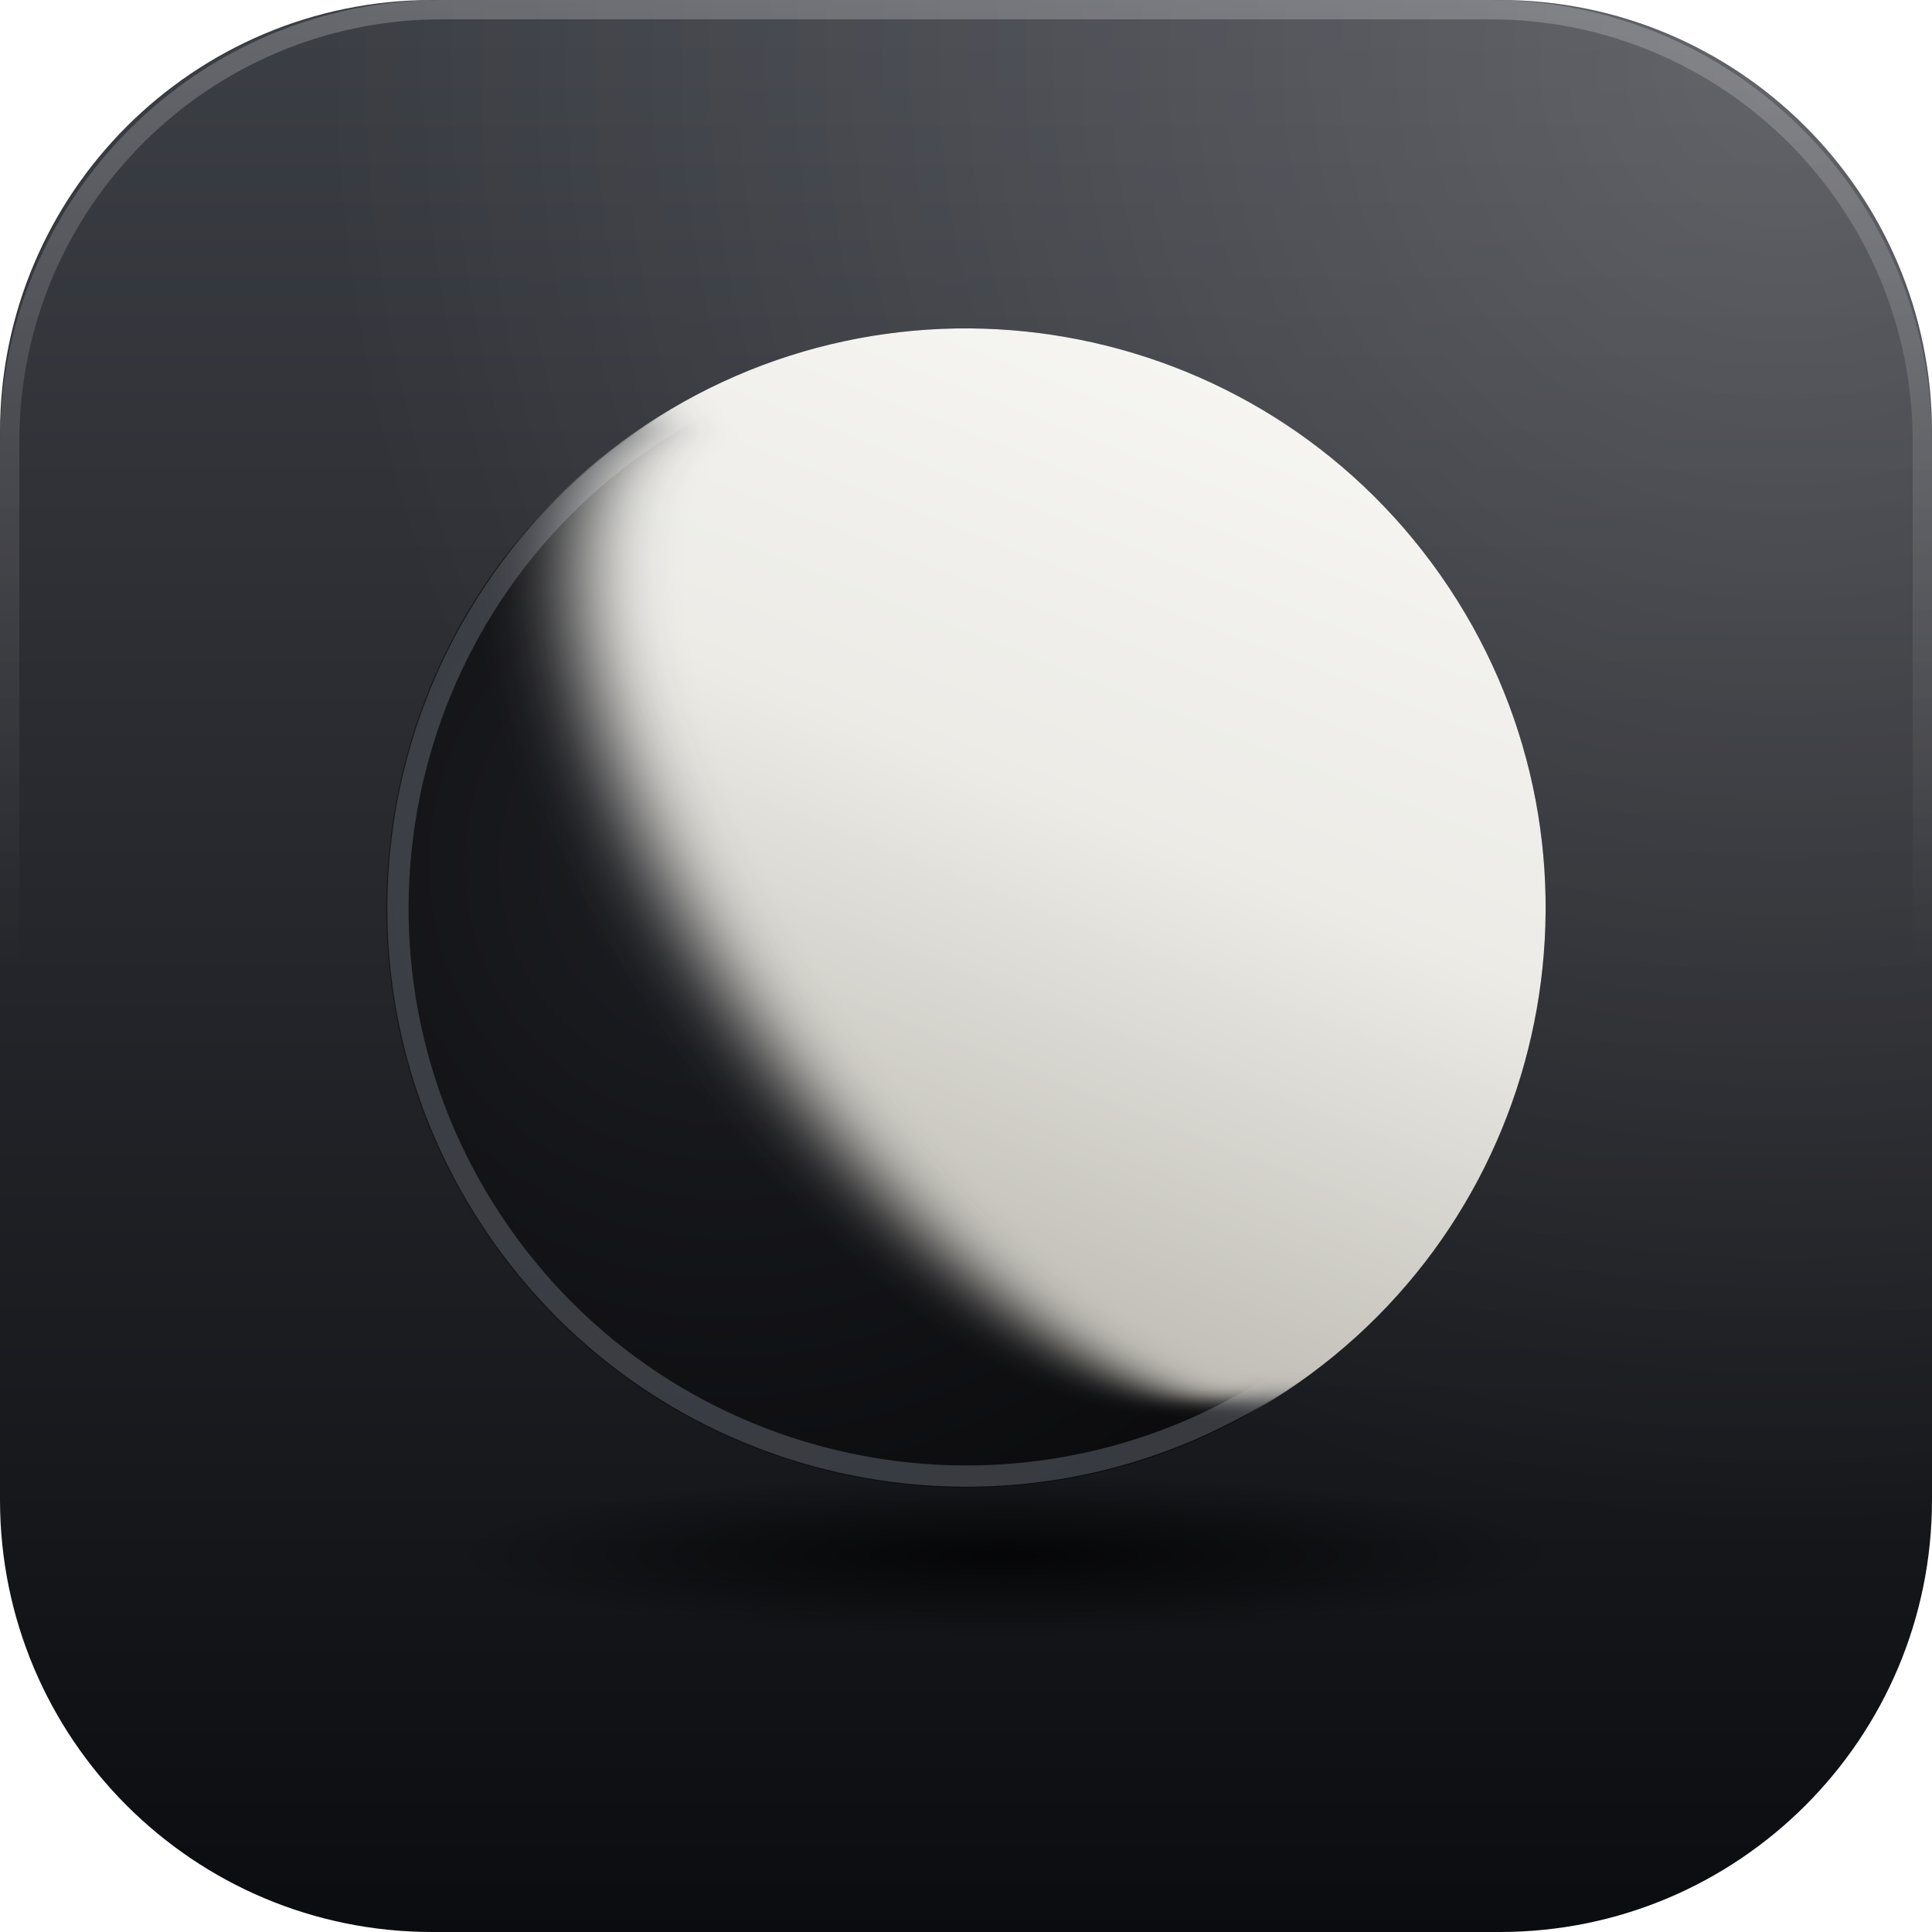
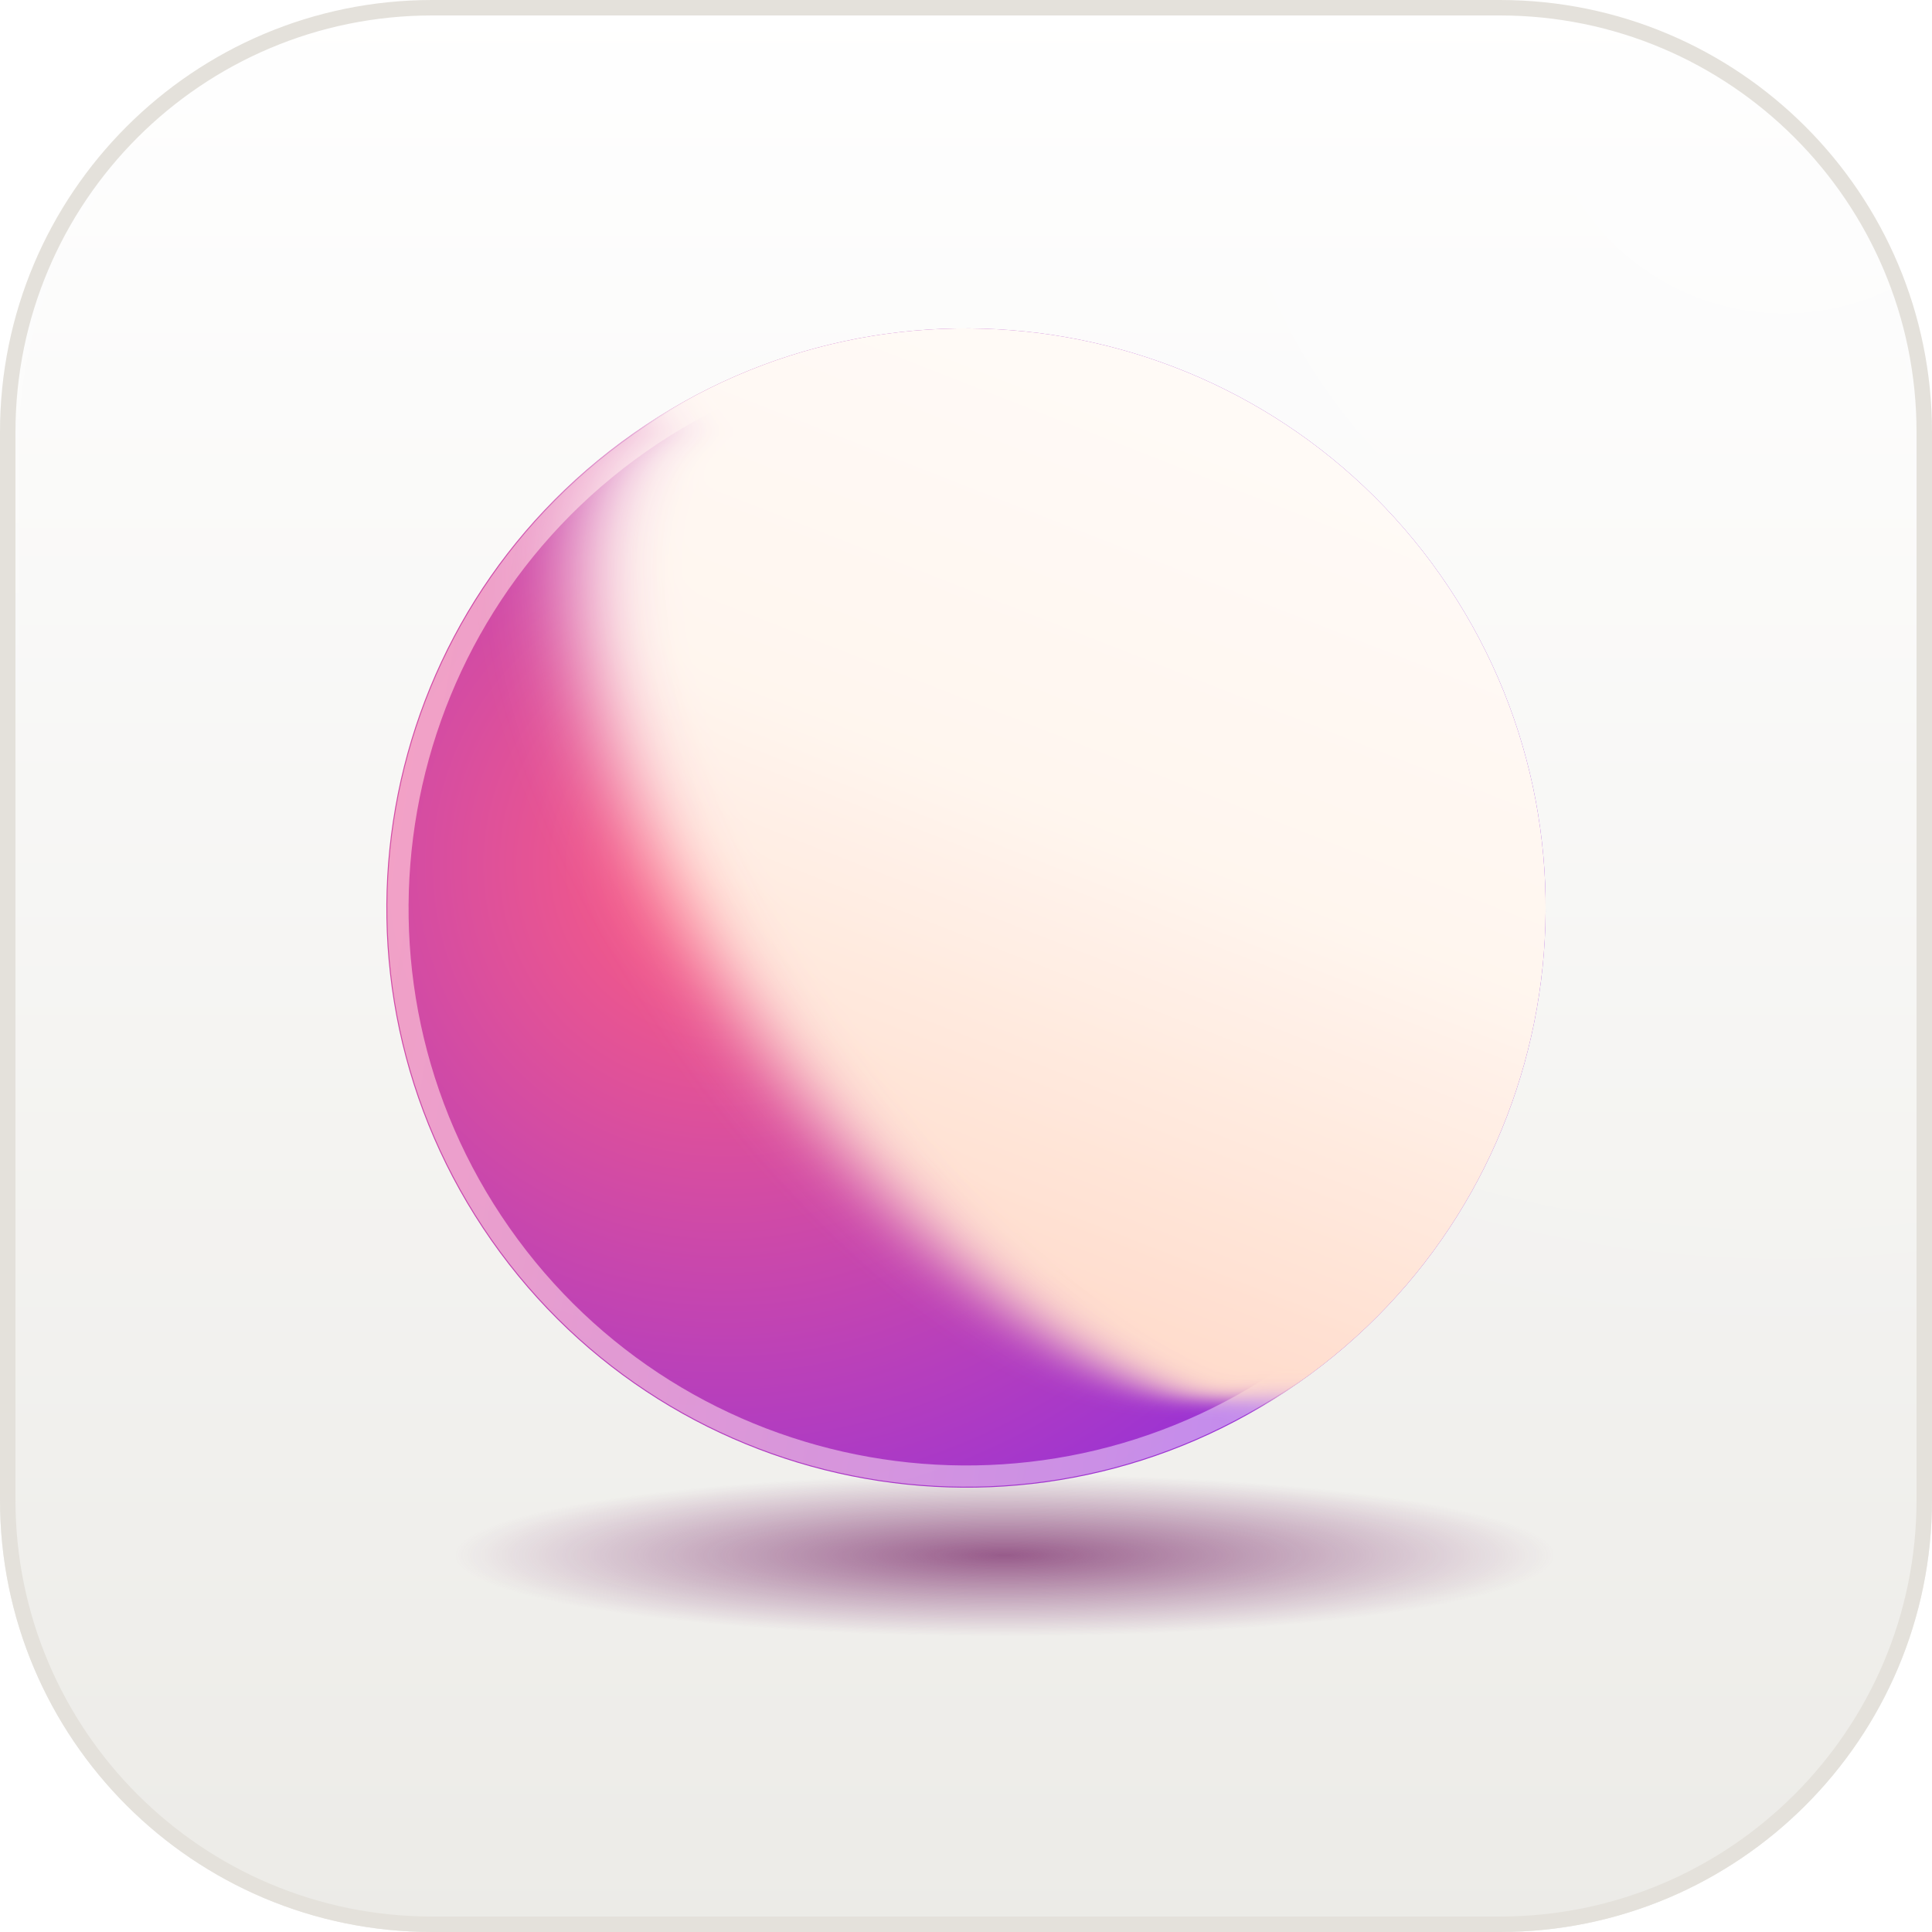
<svg xmlns="http://www.w3.org/2000/svg" viewBox="0 0 100 100">
  <defs>
    <linearGradient id="albg" x1="0" y1="0" x2="0" y2="1">
-       <stop offset="0" stop-color="#3d3f46" />
-       <stop offset="1" stop-color="#0b0c0f" />
+       <stop offset="0" stop-color="#ffffff" />
+       <stop offset="1" stop-color="#ecebe7" />
    </linearGradient>
    <radialGradient id="algw" cx=".92" cy=".04" r=".75">
      <stop offset="0" stop-color="#fff" stop-opacity=".2" />
      <stop offset="1" stop-color="#fff" stop-opacity="0" />
    </radialGradient>
    <linearGradient id="algl" x1="0" y1="0" x2="0" y2="1">
      <stop offset="0" stop-color="#fff" stop-opacity=".22" />
      <stop offset=".5" stop-color="#fff" stop-opacity="0" />
    </linearGradient>
    <radialGradient id="alsp" cx=".35" cy=".35" r=".75">
-       <stop offset="0" stop-color="#1d1e23" />
-       <stop offset="1" stop-color="#08080a" />
+       <stop offset="0" stop-color="#ff5f7e" />
+       <stop offset="1" stop-color="#8a2be2" />
    </radialGradient>
    <linearGradient id="allt" x1="1" y1="0" x2="0" y2="1">
      <stop offset="0" stop-color="#ffffff" />
-       <stop offset=".55" stop-color="#ecebe6" />
-       <stop offset="1" stop-color="#a9a69d" />
+       <stop offset=".55" stop-color="#fff6ef" />
+       <stop offset="1" stop-color="#ffcdb8" />
    </linearGradient>
    <radialGradient id="alfl" cx=".5" cy=".5" r=".5">
-       <stop offset="0" stop-color="#000" stop-opacity=".75" />
-       <stop offset="1" stop-color="#000" stop-opacity="0" />
+       <stop offset="0" stop-color="#7a2a6a" stop-opacity=".75" />
+       <stop offset="1" stop-color="#7a2a6a" stop-opacity="0" />
    </radialGradient>
+     <linearGradient id="alrm" x1="0" y1="0" x2="1" y2="1">
+       <stop offset="0" stop-color="#ffb0c2" />
+       <stop offset="1" stop-color="#b48cff" />
+     </linearGradient>
    <clipPath id="alcl">
      <circle cx="50" cy="47" r="30" />
    </clipPath>
    <filter id="albl" x="-20%" y="-20%" width="140%" height="140%">
      <feGaussianBlur stdDeviation="1.6" />
    </filter>
  </defs>
  <rect width="100" height="100" rx="22.37" fill="url(#albg)" />
  <rect width="100" height="100" rx="22.37" fill="url(#algw)" />
  <rect x=".5" y=".5" width="99" height="99" rx="22.37" fill="none" stroke="url(#algl)" />
+   <rect x=".4" y=".4" width="99.2" height="99.2" rx="21.97" fill="none" stroke="#e4e1db" stroke-width="0.8" />
  <ellipse cx="52" cy="80.5" rx="28.5" ry="4.2" fill="url(#alfl)" />
  <g transform="rotate(-35 50 47)">
    <circle cx="50" cy="47" r="30" fill="url(#alsp)" />
-     <circle cx="50" cy="47" r="29.4" fill="none" stroke="#5d606a" stroke-width="1.1" opacity=".55" />
+     <circle cx="50" cy="47" r="29.4" fill="none" stroke="url(#alrm)" stroke-width="1.1" opacity=".9" />
    <g clip-path="url(#alcl)">
      <path d="M50 7H90V87H50V77A12.6 30 0 0 1 50 17Z" fill="url(#allt)" filter="url(#albl)" />
    </g>
  </g>
</svg>
